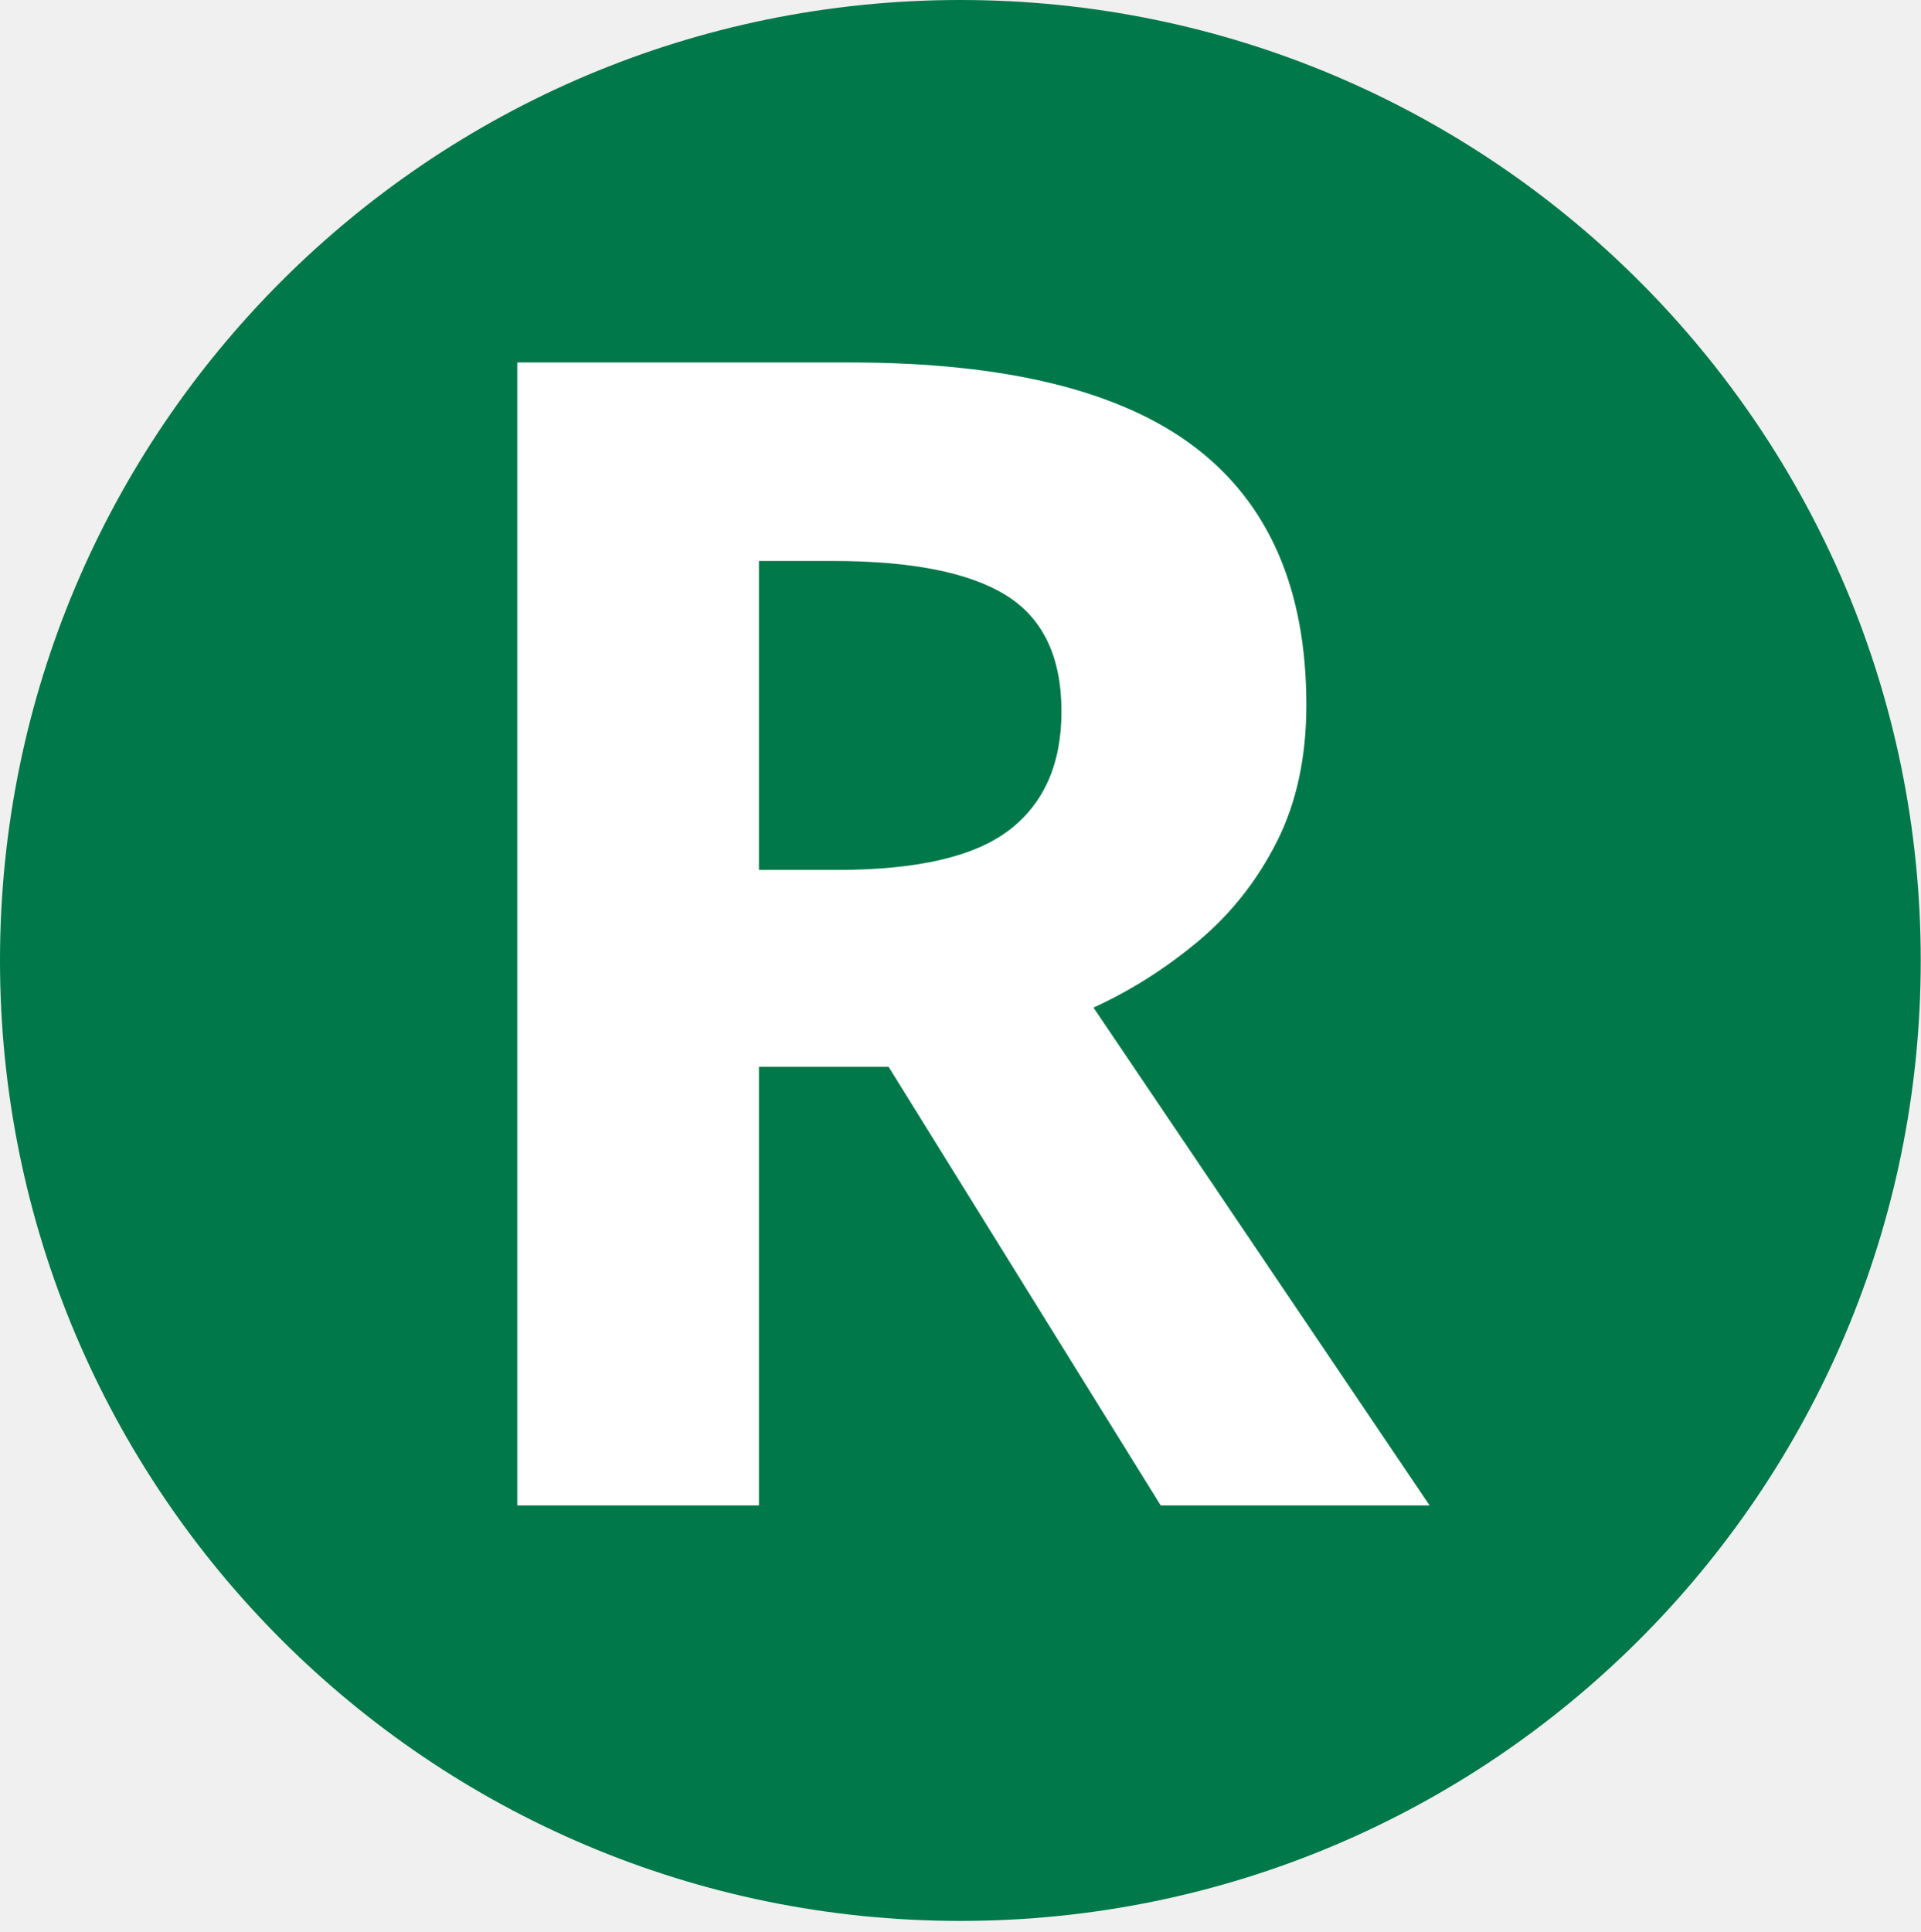
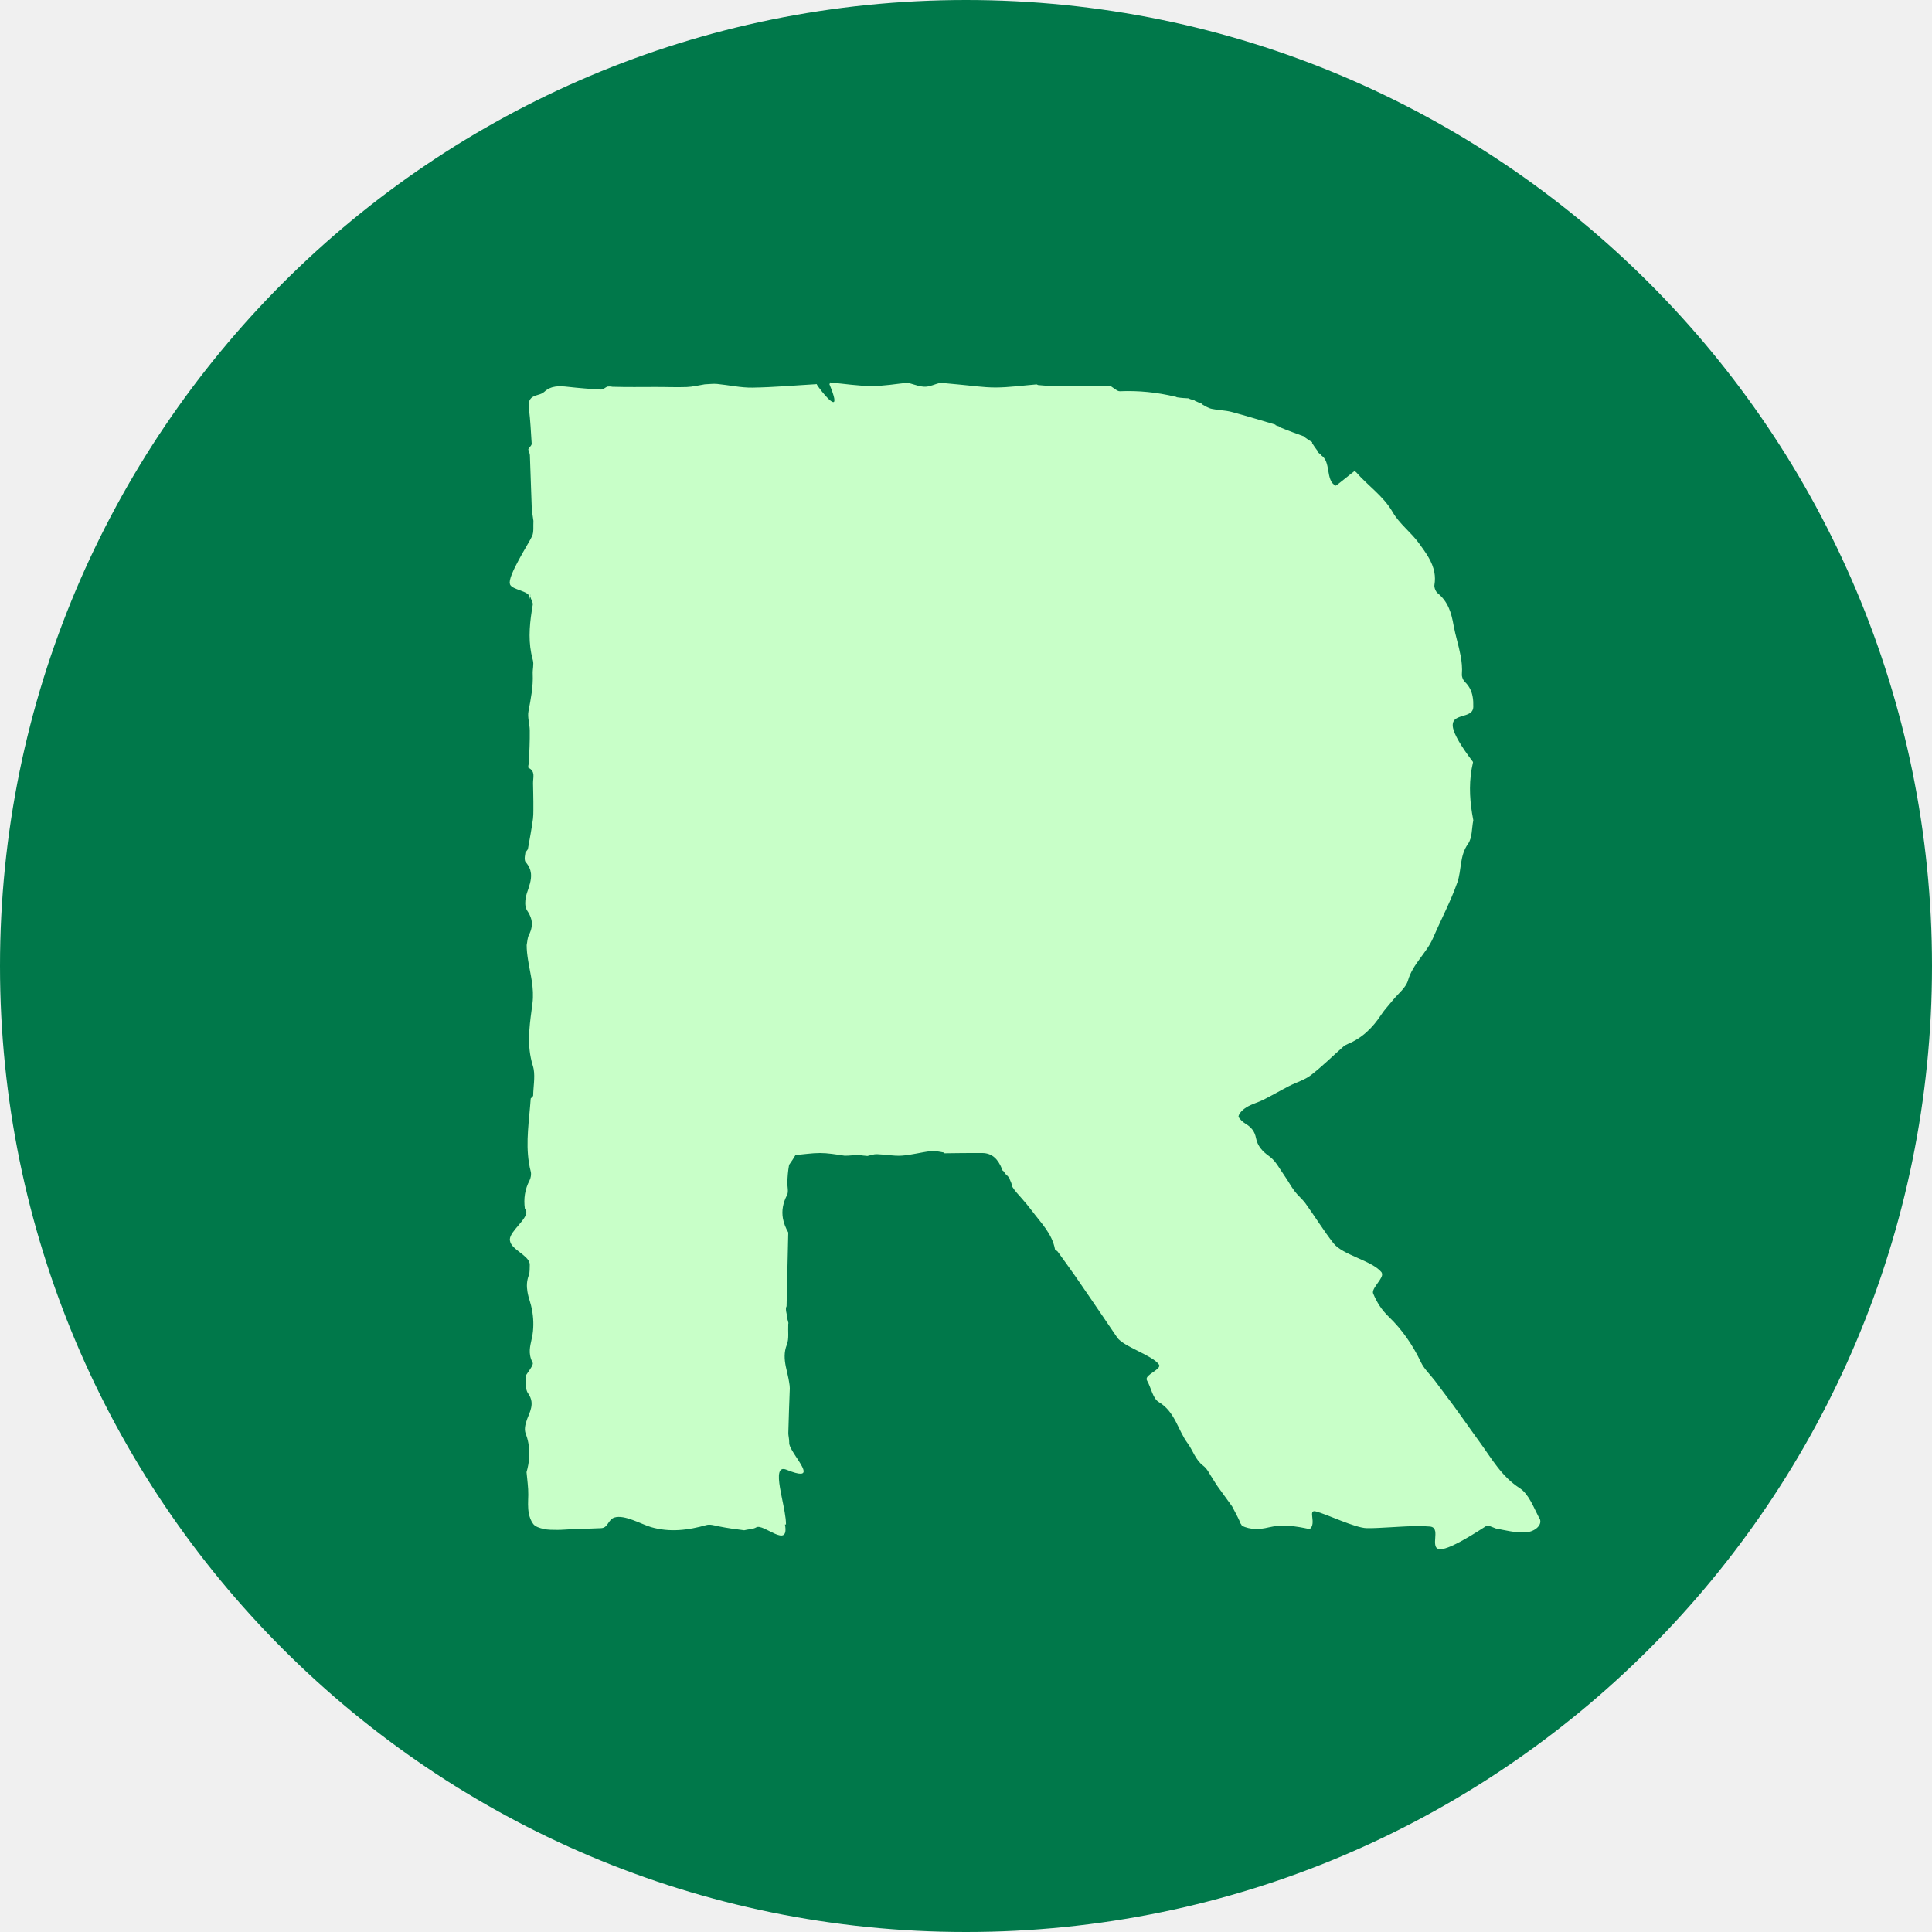
- <svg xmlns="http://www.w3.org/2000/svg" id="Layer_2" data-name="Layer 2" viewBox="0 0 300 301.61">
+ <svg xmlns="http://www.w3.org/2000/svg" id="Layer_2" data-name="Layer 2" viewBox="0 0 300 300">
  <defs>
    <style>
      .cls-1 {
-         fill: #fff;
-         font-family: MontserratAlternates-Bold, 'Montserrat Alternates';
-         font-size: 250px;
-         font-weight: 700;
+         fill: #00784a;
      }

      .cls-2 {
-         fill: #00784a;
+         fill: #c8ffc8;
      }
    </style>
  </defs>
  <g id="Layer_1-2" data-name="Layer 1">
-     <rect class="cls-2" x="0" y="0" width="300" height="300" rx="150" ry="150" />
-     <text class="cls-1" transform="translate(58.29 235.11)">
-       <tspan x="0" y="0">R</tspan>
-     </text>
+     <g>
+       <rect class="cls-1" x="0" y="0" width="300" height="300" rx="150" ry="150" />
+       <path class="cls-2" d="M239.02,235.75c-.87-1.65-1.61-3.74-3.04-4.67-2.82-1.81-4.37-4.62-6.17-7.09-1.85-2.53-3.62-5.15-5.55-7.65-.49-.64-.96-1.3-1.45-1.94-.73-.96-1.67-1.82-2.17-2.88-1.26-2.65-2.9-5.04-4.98-7.04-1.13-1.09-1.86-2.24-2.44-3.64-.02-.05-.03-.09-.03-.14-.04-.86,1.66-2.23,1.4-2.98-.02-.07-.04-.13-.09-.19-1.5-1.8-6.02-2.64-7.45-4.49-1.54-1.98-2.86-4.13-4.33-6.17-.5-.69-1.19-1.23-1.7-1.91-.57-.76-1.02-1.62-1.57-2.4-.74-1.04-1.35-2.3-2.34-3-1.09-.77-1.84-1.61-2.08-2.84-.2-1.04-.72-1.68-1.6-2.21-.42-.25-1.01-.78-1.11-1.11,0-.04-.01-.07,0-.1.15-.55.75-1.08,1.29-1.4.81-.48,1.75-.72,2.59-1.14,1.35-.68,2.65-1.44,3.99-2.13,1.11-.57,2.37-.92,3.34-1.66,1.77-1.36,3.36-2.95,5.04-4.43.2-.18.45-.32.69-.42,2.27-.93,3.91-2.56,5.23-4.58.52-.79,1.19-1.48,1.78-2.22.81-1.01,2.02-1.91,2.36-3.07.74-2.58,2.87-4.23,3.89-6.59,1.25-2.89,2.74-5.69,3.78-8.65.67-1.92.32-4.1,1.65-5.97.67-.94.57-2.42.82-3.65,0-.01,0-.03,0-.04,0,0,0,0,0,0-.07-.36-.13-.71-.19-1.07-.41-2.57-.5-5.16.15-7.92,0,0,0-.01-.01-.02,0,0,0-.02,0-.03-1.99-2.62-2.86-4.23-3.09-5.24-.53-2.54,3.09-1.3,3.14-3.3.01-.56,0-1.09-.1-1.59-.15-.84-.49-1.6-1.19-2.28-.22-.21-.4-.56-.46-.89-.02-.1-.03-.2-.02-.3.08-.99-.02-1.95-.2-2.9-.29-1.58-.8-3.12-1.09-4.71-.35-2-.87-3.69-2.48-5-.24-.19-.43-.6-.49-.96-.02-.12-.02-.23,0-.33.11-.66.1-1.28,0-1.86-.29-1.74-1.38-3.18-2.4-4.59-1.23-1.7-3.04-3.02-4.07-4.81-1.47-2.56-3.88-4.13-5.72-6.26-.04,0-.08,0-.1-.06.02-.08-.07-.12-.07-.12-.12.05-2.9,2.35-2.98,2.31-1.63-.81-.66-3.81-2.29-4.73,0-.04,0-.06,0-.06,0,0-.01,0-.02-.01,0-.02,0-.03,0-.03-.17-.13-.35-.26-.52-.47,0-.04.03-.06.03-.06,0,0-.01-.02-.02-.03,0,0,.01-.01.01-.01-.29-.39-.58-.77-.86-1.24,0-.06.03-.08.03-.08,0,0-.02,0-.02-.01,0-.02.02-.03.02-.03-.36-.21-.73-.43-1.1-.72,0-.05.02-.07.02-.07,0,0-.02,0-.02,0,0-.02.02-.03.02-.03-1.35-.49-2.7-.98-4.08-1.55-.01-.02,0-.03-.01-.04,0,0,0-.01,0-.01,0,0,0,0,0,0,0-.02,0-.04,0-.04-.17-.04-.33-.08-.54-.19,0-.01,0-.02,0-.03,0,0,0,0,0,0,0,0,0,0,0,0,0-.03,0-.04,0-.04-2.27-.67-4.54-1.37-6.83-1.98-.99-.26-2.04-.25-3.05-.47-.54-.11-1.03-.43-1.58-.74,0-.02,0-.03,0-.04,0,0,0-.01,0-.01,0,0,0,0-.01,0,0-.02,0-.04,0-.04-.35-.12-.7-.25-1.09-.45,0-.02,0-.03,0-.04,0,0,0,0,0,0,0,0,0,0,0,0,0-.03,0-.04,0-.04-.25-.04-.5-.08-.8-.2-.05-.07-.02-.07-.02-.07-.6-.03-1.19-.05-1.93-.17-.13-.09-.25-.09-.25-.09-2.82-.68-5.68-.97-8.59-.85-.38.02-.79-.38-1.28-.69-.1-.1-.22-.1-.22-.1-2.55,0-5.09.02-7.64.01-1.15,0-2.3-.06-3.58-.18-.13-.09-.24-.1-.24-.1-2.11.17-4.23.47-6.34.48-1.93,0-3.86-.3-5.79-.47-.9-.08-1.79-.16-2.8-.26-.84.21-1.55.58-2.28.61-.78.03-1.57-.28-2.47-.53-.12-.09-.23-.1-.23-.1-1.89.19-3.77.53-5.66.52-2.07,0-4.13-.33-6.31-.53-.11-.01-.12-.04-.12-.04-.03.08-.06.17-.15.28,0,.01,0,.02.01.03,0,0,0,0,0,0,.43,1.04.66,1.74.74,2.18.32,1.83-2.09-1.19-2.69-2.12,0-.03,0-.05,0-.05,0,0,0,0-.01,0,0-.03,0-.04,0-.04-3.33.19-6.65.49-9.98.54-1.83.03-3.65-.39-5.49-.57-.6-.06-1.22.03-1.94.06-1,.16-1.89.39-2.79.42-1.64.06-3.28-.02-4.92-.01-2.14,0-4.28.04-6.61-.03-.4-.07-.61-.05-.82-.03-.32.16-.65.48-.96.46-1.71-.09-3.42-.23-5.12-.42-1.33-.15-2.61-.23-3.7.78-.25.23-.63.37-.97.46-1.27.33-1.56.89-1.4,2.21.22,1.79.3,3.59.42,5.39.01.18-.18.38-.41.66-.12.14-.11.18-.11.23,0,0,0,.02,0,.02,0,0,0,.01,0,.02.08.28.22.56.24.84.11,2.74.18,5.48.29,8.22.03.62.17,1.24.26,1.98-.05.87.08,1.71-.2,2.36-.46,1.04-3.9,6.29-3.44,7.46,0,0,0,0,0,0,0,.01,0,.03,0,.04.35.89,2.97.99,3.05,1.99,0,.14,0,.2.01.22.02.25.12-.58.15-.75,0,.05,0,.12-.01.23-.04.14-.04.19-.03.24,0,.04,0,.07.02.09.09.3.27.62.34.91.02.09.02.18,0,.27-.43,2.51-.72,4.99-.23,7.5.07.37.16.73.26,1.1.17.65-.07,1.41-.03,2.12.09,1.97-.3,3.87-.66,5.79-.18.94.19,1.96.2,2.95.02,1.69-.05,3.39-.17,5.25-.08.29-.06.41-.05.53,0,0,0,0,0,0,0,.01,0,.03,0,.04.57.26.75.65.79,1.07.03.44-.07.92-.06,1.36.03.92.03,1.85.05,2.88-.02.95.04,1.79-.06,2.61-.21,1.56-.5,3.1-.78,4.65-.03.16-.18.29-.39.57-.07.45-.16.9-.09,1.21.02.11.05.21.12.29.53.6.76,1.19.83,1.79.1,1.01-.3,2.03-.65,3.08-.2.6-.32,1.42-.19,2.04.04.22.11.41.21.57.34.5.57.97.69,1.45.18.77.05,1.54-.38,2.39-.24.46-.24,1.04-.35,1.57,0,.77.09,1.53.21,2.28.17,1.11.42,2.2.59,3.32.17,1.12.25,2.27.1,3.46-.36,2.76-.84,5.58-.26,8.43.08.42.19.84.32,1.26.05.17.1.35.13.53.22,1.29-.06,2.74-.08,4.1,0,.1-.16.2-.38.44-.24,3.4-.8,6.7-.28,9.97.07.47.17.93.29,1.4.1.42,0,.97-.19,1.35-.73,1.39-.94,2.85-.73,4.38,0,0,0,0,0,0,0,.01,0,.02,0,.03.14.14.2.29.23.45.1,1.21-2.48,2.98-2.56,4.27,0,.1,0,.2.03.3.23,1.3,2.76,2.15,3.04,3.44.02.08.02.17.02.26-.03.54.03,1.12-.15,1.6-.33.88-.35,1.7-.21,2.54.08.5.22,1.02.39,1.55.12.4.23.81.31,1.23.24,1.26.29,2.6.1,3.83-.18,1.14-.58,2.17-.39,3.27.06.37.18.75.4,1.15.02.04.02.08.03.13-.03.44-.7,1.25-1.13,1.93,0,.72-.05,1.48.12,2.09.06.22.13.42.25.59.31.44.48.85.54,1.26.1.68-.09,1.35-.4,2.1-.33.78-.71,1.78-.59,2.53.01.11.04.22.08.32.19.52.34,1.02.43,1.53.28,1.51.16,3-.28,4.52.1,1.18.29,2.36.27,3.53-.02.97-.1,1.96.09,2.89.11.57.3,1.11.67,1.62.31.43,1.03.65,1.61.78.69.16,1.42.14,2.14.15.71,0,1.43-.07,2.14-.1,1.56-.06,3.13-.09,4.69-.17,1.07-.06,1.04-1.34,2.04-1.65,1.56-.49,4.17,1.04,5.66,1.48,2.9.85,5.77.5,8.62-.31.53-.15,1.15.03,1.86.19,1.42.29,2.72.46,4.01.62.63-.17,1.39-.16,1.87-.45,1.1-.68,5.17,3.48,4.46-.45.12.02.16,0,.16,0,0-.53-.08-1.21-.21-1.94-.21-1.21-.53-2.6-.73-3.79-.31-1.9-.29-3.3,1.02-2.77,2.2.89,2.77.72,2.64.09-.16-.96-2.09-3.1-2.22-4.16,0-.05,0-.11,0-.15,0-.63-.15-1.06-.14-1.49.05-2.31.15-4.62.23-6.93,0-.29-.04-.58-.09-.87-.12-.84-.36-1.67-.53-2.51-.22-1.1-.31-2.22.16-3.4.36-.92.16-2.05.22-3.2,0-.12.03-.12.03-.12,0-.01,0-.03,0-.04,0,0,0,0,0,0-.1-.38-.2-.76-.29-1.23,0-.09.02-.09.02-.09,0-.01,0-.03,0-.04h0c-.03-.15-.06-.3-.09-.46-.02-.17-.04-.36-.03-.57.09-.12.1-.25.1-.25.09-3.75.17-7.5.26-11.38,0,0,0,0,0-.01,0,0,0-.02,0-.03-.42-.74-.7-1.47-.83-2.19-.21-1.2,0-2.39.64-3.62.27-.52.03-1.3.05-1.97.03-.87.09-1.74.27-2.72.42-.58.71-1.05.99-1.52,1.27-.11,2.54-.32,3.81-.32,1.21,0,2.42.21,3.83.42.79,0,1.39-.08,1.98-.17,0,0,0,.02.12.05.56.08,1,.12,1.44.16.49-.1.99-.3,1.47-.28,1.28.04,2.57.31,3.84.23,1.5-.1,2.98-.52,4.48-.7.69-.08,1.41.09,2.15.23,0,.04,0,.06,0,.06h.01s0,.04,0,.04c1.97-.02,3.93-.06,5.9-.04,1.59.02,2.45,1.04,3.03,2.46-.03.09-.01.13-.01.13,0,0,0,0,0,0,0,.03,0,.04,0,.04.13.08.26.16.41.4.06.23.13.27.22.27.2.2.4.4.6.7,0,.05-.01.07-.01.07,0,.01,0,.02.01.03,0,0,0,.01,0,.01.15.32.3.64.38,1.12.44.7.97,1.24,1.46,1.8.54.62,1.08,1.25,1.58,1.92,1.4,1.88,3.15,3.55,3.6,6.01.02.13.31.2.41.34.95,1.31,1.9,2.62,2.83,3.95,1.5,2.17,2.99,4.36,4.48,6.55.65.95,1.29,1.9,1.93,2.84.98,1.44,5.5,2.77,6.49,4.21.03.04.05.09.06.13.08.7-2.1,1.43-1.97,2.16,0,.06.02.11.05.17.65,1.12.89,2.8,1.83,3.36,2.54,1.51,2.95,4.33,4.49,6.41.83,1.12,1.19,2.56,2.43,3.49.65.49,1.01,1.36,1.49,2.06.25.37.46.76.72,1.12.75,1.05,1.51,2.08,2.26,3.12.4.76.81,1.51,1.2,2.36-.01.07-.04.08-.04.08,0,0,.02.02.02.03,0,.01-.02.01-.02.01.11.12.21.23.33.43,0,.04-.01.06-.01.06,0,0,.01,0,.02,0,0,.02-.01.03-.01.03,1.36.65,2.76.61,4.19.26,2.1-.51,4.18-.21,6.36.27,1.15-.87-.37-3.09.96-2.75,1.7.43,6.11,2.57,7.9,2.6,1.24.02,2.49-.08,3.73-.14,1.08-.05,2.16-.14,3.24-.16.94-.02,1.89-.02,2.84.05.54.04.75.34.83.74.1.62-.1,1.48,0,2.07.16,1.14,1.37,1.35,7.85-2.85.37-.24.99.14,1.56.34,1.53.3,3,.66,4.46.62,1.45-.04,2.54-.96,2.45-1.79,0-.12-.04-.24-.1-.36Z" />
+     </g>
  </g>
</svg>
